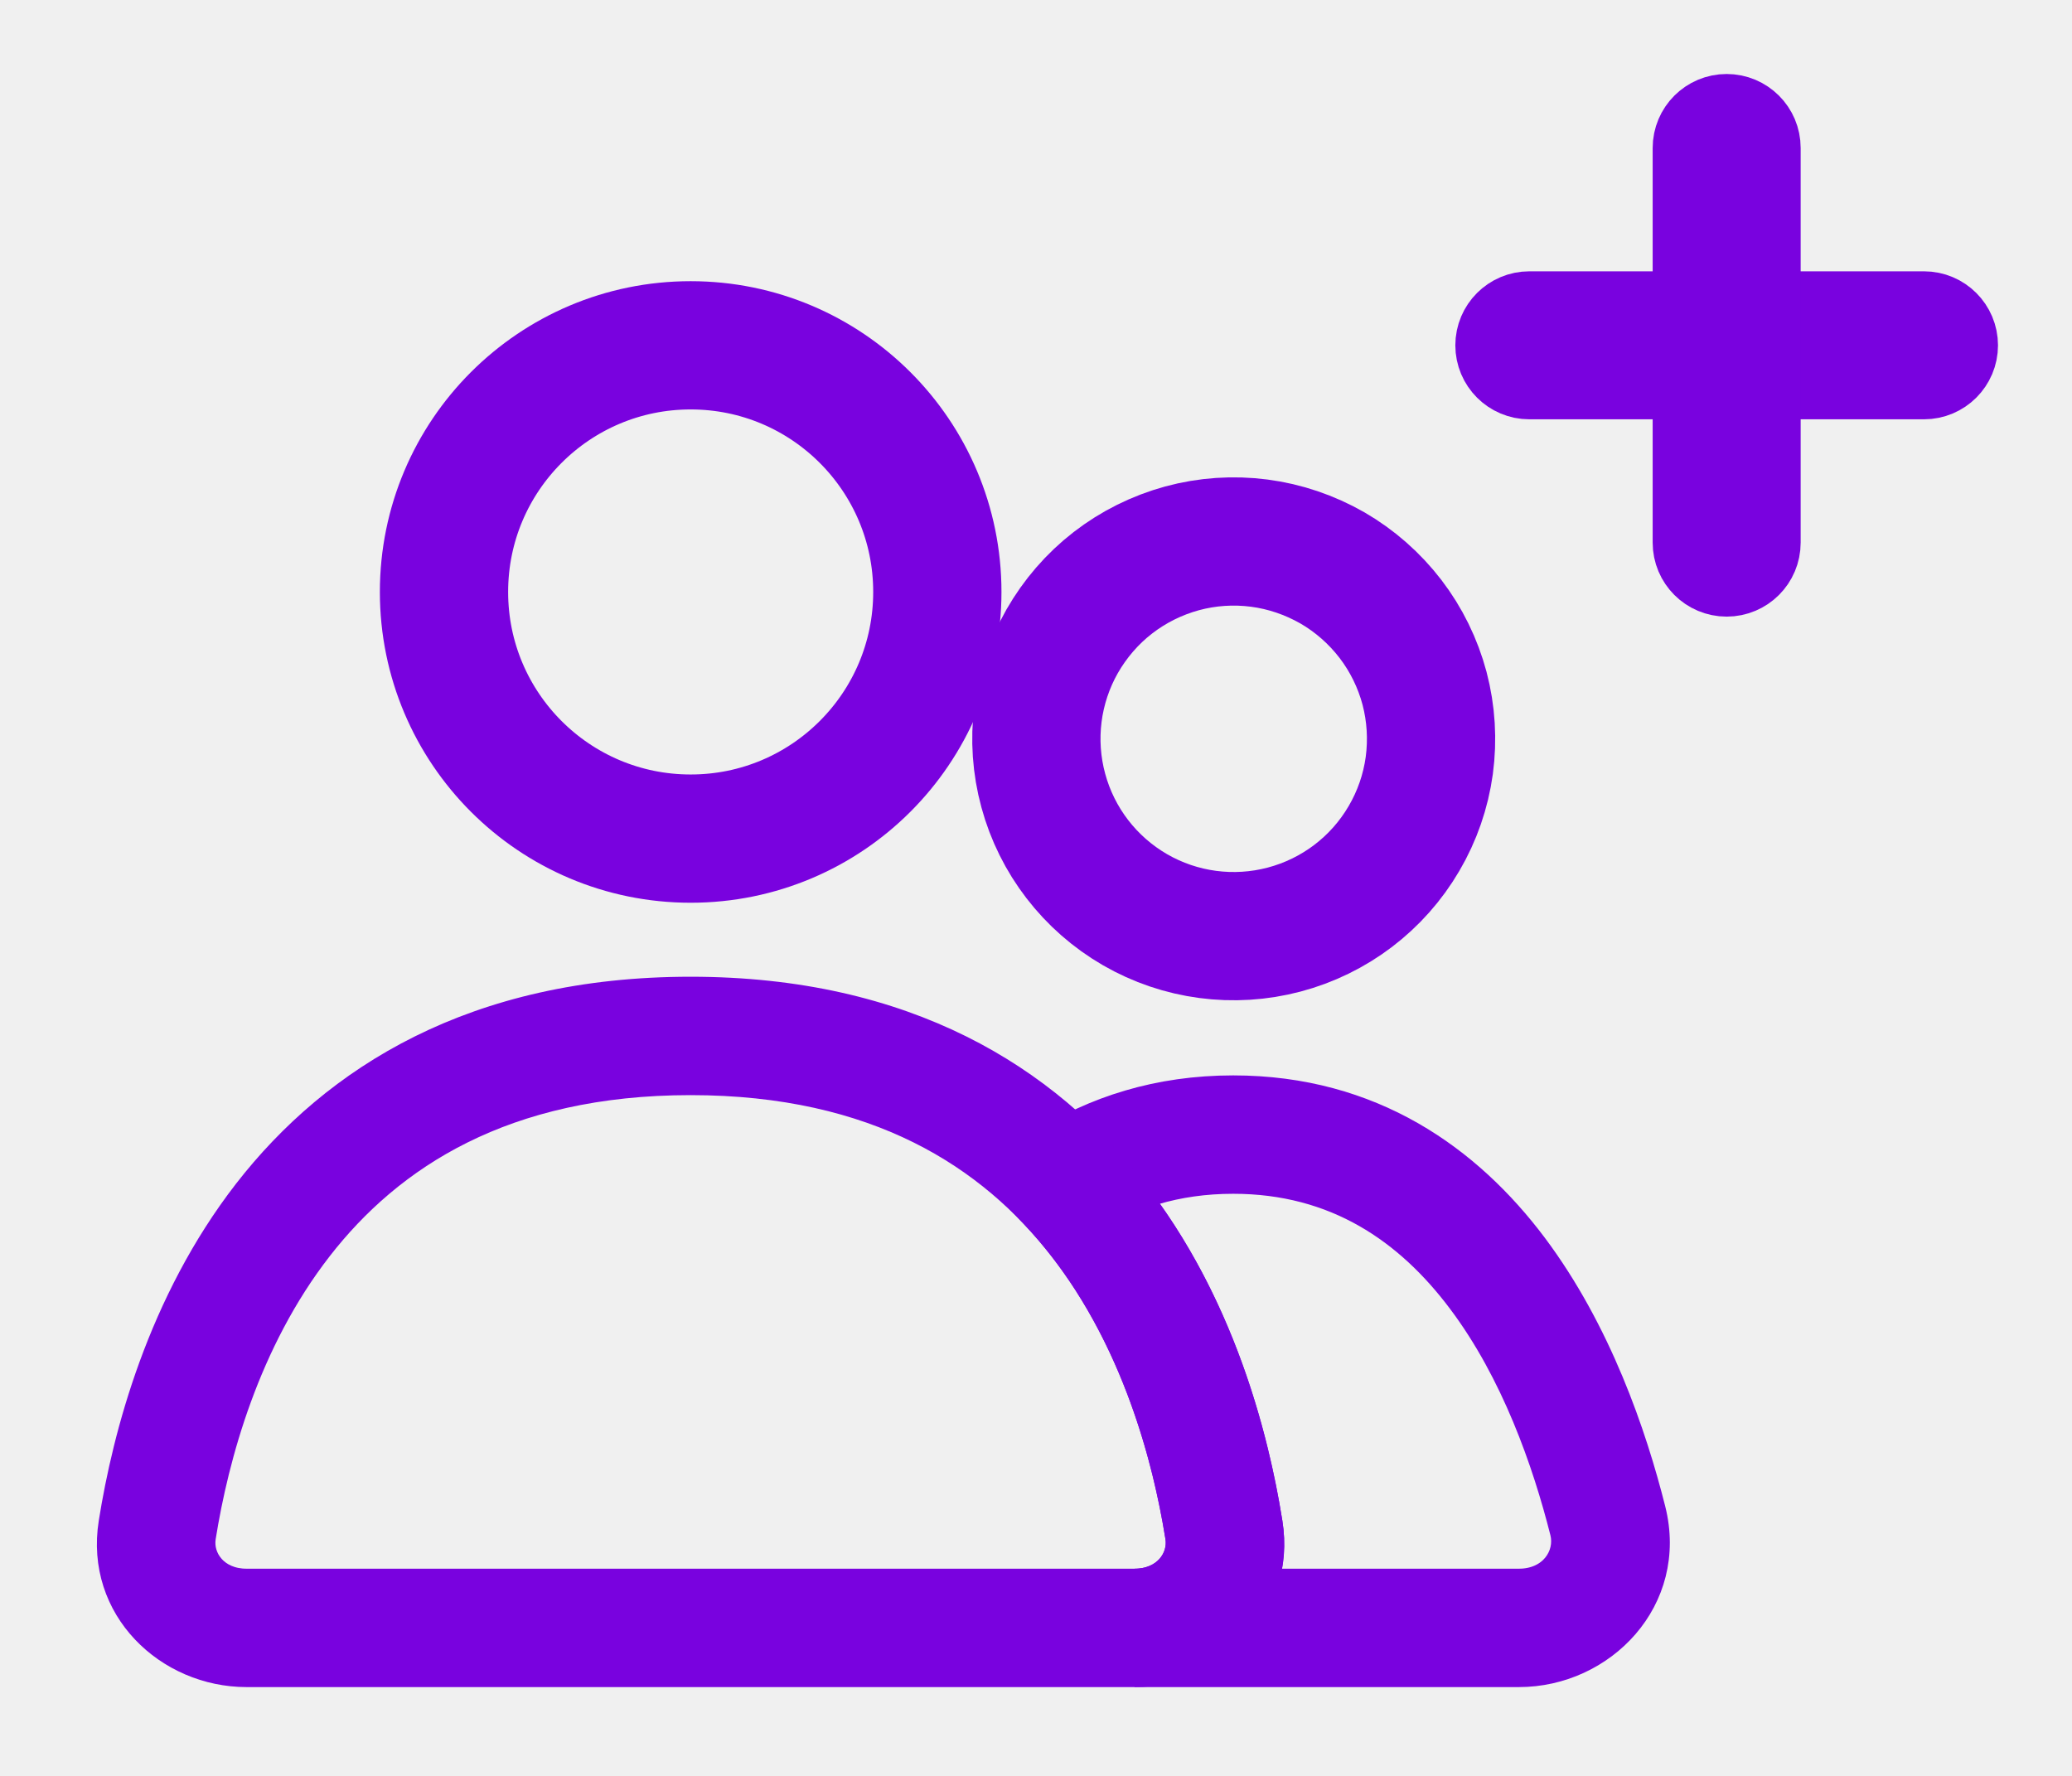
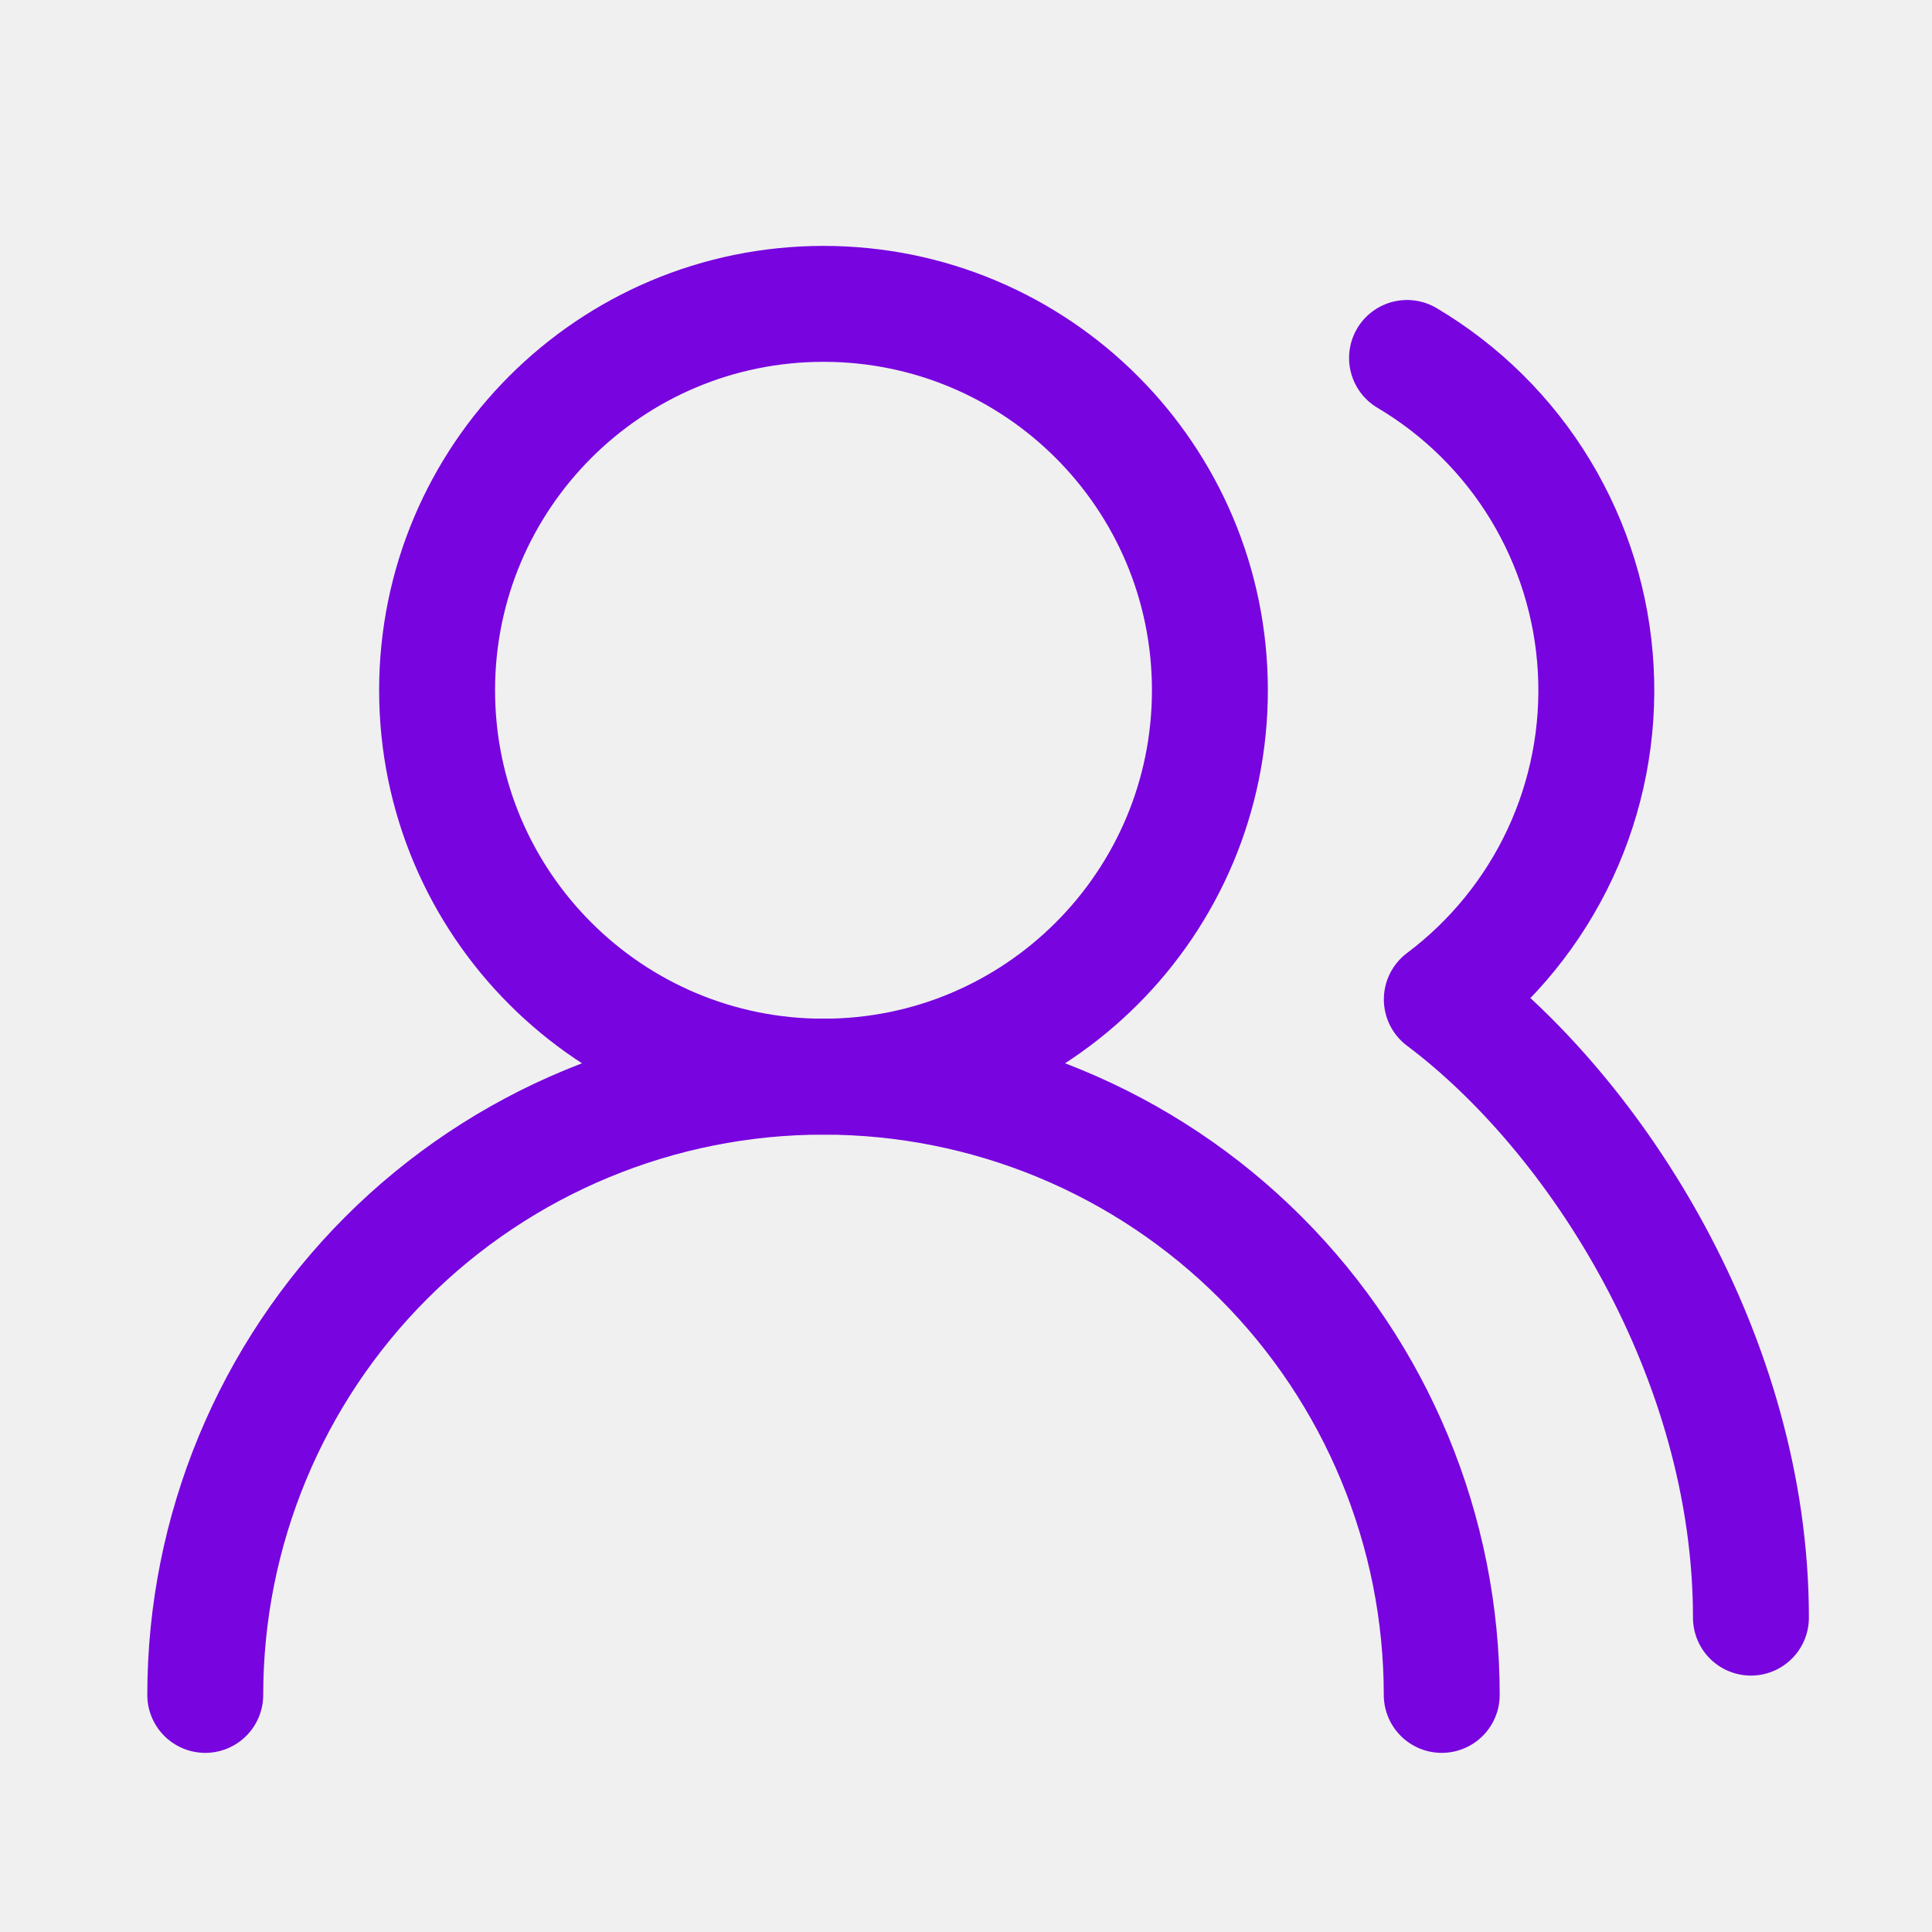
- <svg xmlns="http://www.w3.org/2000/svg" width="21" height="18" viewBox="0 0 21 18" fill="none">
-   <path d="M7 8.5C8.381 8.5 9.5 7.381 9.5 6C9.5 4.619 8.381 3.5 7 3.5C5.619 3.5 4.5 4.619 4.5 6C4.5 7.381 5.619 8.5 7 8.5Z" stroke="#7902DF" stroke-width="1.3" stroke-linecap="round" />
-   <path d="M10.765 6.5C10.896 6.271 11.07 6.069 11.278 5.908C11.487 5.746 11.725 5.628 11.98 5.558C12.234 5.489 12.5 5.471 12.762 5.505C13.023 5.539 13.275 5.625 13.504 5.756C13.732 5.888 13.932 6.064 14.093 6.274C14.253 6.483 14.37 6.722 14.438 6.977C14.505 7.232 14.521 7.498 14.486 7.759C14.45 8.021 14.363 8.272 14.229 8.5C13.962 8.956 13.526 9.287 13.015 9.422C12.505 9.557 11.961 9.485 11.504 9.221C11.046 8.956 10.712 8.522 10.574 8.013C10.435 7.503 10.504 6.959 10.765 6.5Z" stroke="#7902DF" stroke-width="1.3" />
-   <path d="M11.499 16H2.499V17H11.499V16ZM2.087 15.586C2.217 14.772 2.529 13.615 3.263 12.671C3.978 11.751 5.118 11 6.999 11V10C4.8 10 3.373 10.9 2.473 12.057C1.593 13.191 1.242 14.537 1.1 15.428L2.087 15.586ZM6.999 11C8.88 11 10.019 11.75 10.735 12.671C11.469 13.615 11.781 14.771 11.911 15.586L12.898 15.428C12.756 14.538 12.406 13.191 11.525 12.058C10.625 10.9 9.198 10 6.999 10V11ZM2.499 16C2.207 16 2.056 15.783 2.087 15.586L1.1 15.428C0.957 16.322 1.686 17 2.499 17V16ZM11.499 17C12.312 17 13.04 16.322 12.898 15.428L11.911 15.586C11.942 15.783 11.791 16 11.499 16V17Z" fill="#7902DF" />
-   <path d="M12.404 15.507L12.898 15.428M12.898 15.428L11.911 15.586M12.898 15.428C12.756 14.538 12.406 13.191 11.525 12.058C10.625 10.9 9.198 10 6.999 10M12.898 15.428C13.04 16.322 12.312 17 11.499 17M11.499 16H2.499M11.499 16V17M11.499 16C11.791 16 11.942 15.783 11.911 15.586M2.499 16V17M2.499 16C2.207 16 2.056 15.783 2.087 15.586M2.499 17H11.499M2.499 17C1.686 17 0.957 16.322 1.1 15.428M2.087 15.586C2.217 14.772 2.529 13.615 3.263 12.671C3.978 11.751 5.118 11 6.999 11M2.087 15.586L1.1 15.428M6.999 11V10M6.999 11C8.88 11 10.019 11.75 10.735 12.671C11.469 13.615 11.781 14.771 11.911 15.586M6.999 10C4.8 10 3.373 10.9 2.473 12.057C1.593 13.191 1.242 14.537 1.1 15.428" stroke="#7902DF" stroke-width="0.2" />
-   <path d="M10.799 11.981L10.531 11.559L10.016 11.886L10.438 12.326L10.799 11.981ZM15.394 16H11.499V17H15.394V16ZM15.811 15.538C15.864 15.753 15.707 16 15.394 16V17C16.264 17 17.014 16.228 16.781 15.295L15.811 15.538ZM12.499 12C13.527 12 14.249 12.503 14.777 13.207C15.317 13.925 15.633 14.832 15.811 15.538L16.781 15.295C16.589 14.531 16.231 13.479 15.577 12.606C14.912 11.72 13.919 11 12.499 11V12ZM11.067 12.403C11.457 12.156 11.925 12 12.499 12V11C11.731 11 11.078 11.212 10.531 11.559L11.067 12.403ZM10.438 12.326C11.385 13.316 11.764 14.665 11.911 15.586L12.898 15.428C12.738 14.428 12.315 12.842 11.161 11.635L10.438 12.326ZM11.911 15.586C11.942 15.783 11.791 16 11.499 16V17C12.312 17 13.04 16.322 12.898 15.428L11.911 15.586Z" fill="#7902DF" />
-   <path d="M16.296 15.416L15.811 15.538M15.811 15.538C15.864 15.753 15.707 16 15.394 16M15.811 15.538L16.781 15.295M15.811 15.538C15.633 14.832 15.317 13.925 14.777 13.207C14.249 12.503 13.527 12 12.499 12M10.531 11.559L10.799 11.981L10.438 12.326M10.531 11.559L10.016 11.886L10.438 12.326M10.531 11.559C11.078 11.212 11.731 11 12.499 11M10.531 11.559L11.067 12.403C11.457 12.156 11.925 12 12.499 12M10.438 12.326C11.385 13.316 11.764 14.665 11.911 15.586M10.438 12.326L11.161 11.635C12.315 12.842 12.738 14.428 12.898 15.428M12.404 15.507L12.898 15.428M12.898 15.428L11.911 15.586M12.898 15.428C13.04 16.322 12.312 17 11.499 17M15.394 16H11.499M15.394 16V17M11.499 16V17M11.499 16C11.791 16 11.942 15.783 11.911 15.586M11.499 17H15.394M15.394 17C16.264 17 17.014 16.228 16.781 15.295M16.781 15.295C16.589 14.531 16.231 13.479 15.577 12.606C14.912 11.72 13.919 11 12.499 11M12.499 12V11" stroke="#7902DF" stroke-width="0.2" />
-   <path d="M19.5 3.25H15.5C15.362 3.25 15.25 3.362 15.25 3.5C15.25 3.638 15.362 3.75 15.5 3.75H19.5C19.638 3.75 19.75 3.638 19.75 3.5C19.75 3.362 19.638 3.25 19.5 3.25Z" stroke="#7902DF" stroke-linecap="round" />
-   <path d="M17.75 5.5V1.5C17.75 1.362 17.638 1.25 17.5 1.25C17.362 1.25 17.25 1.362 17.25 1.5V5.5C17.25 5.638 17.362 5.75 17.5 5.75C17.638 5.75 17.75 5.638 17.75 5.5Z" stroke="#7902DF" stroke-linecap="round" />
+ <svg xmlns="http://www.w3.org/2000/svg" width="25" height="25" viewBox="0 0 25 25" fill="none">
+   <g clip-path="url(#clip0_20336_25295)">
+     <path d="M18.656 21.932C18.656 19.81 17.813 17.775 16.313 16.275C14.813 14.774 12.778 13.932 10.656 13.932C8.535 13.932 6.5 14.774 4.999 16.275C3.499 17.775 2.656 19.81 2.656 21.932" stroke="#7804DF" stroke-width="1.5" stroke-linecap="round" stroke-linejoin="round" />
+     <path d="M10.656 13.932C13.418 13.932 15.656 11.693 15.656 8.932C15.656 6.17 13.418 3.932 10.656 3.932C7.895 3.932 5.656 6.17 5.656 8.932C5.656 11.693 7.895 13.932 10.656 13.932Z" stroke="#7804DF" stroke-width="1.5" stroke-linecap="round" stroke-linejoin="round" />
+     <path d="M22.657 20.932C22.657 17.562 20.657 14.432 18.657 12.932C19.314 12.439 19.84 11.791 20.188 11.046C20.535 10.301 20.694 9.482 20.649 8.662C20.605 7.841 20.358 7.044 19.933 6.341C19.507 5.638 18.914 5.051 18.207 4.632" stroke="#7804DF" stroke-width="1.5" stroke-linecap="round" stroke-linejoin="round" />
+   </g>
+   <defs>
+     <clipPath id="clip0_20336_25295">
+       <rect width="24" height="24" fill="white" transform="translate(0.65625 0.931641)" />
+     </clipPath>
+   </defs>
</svg>
